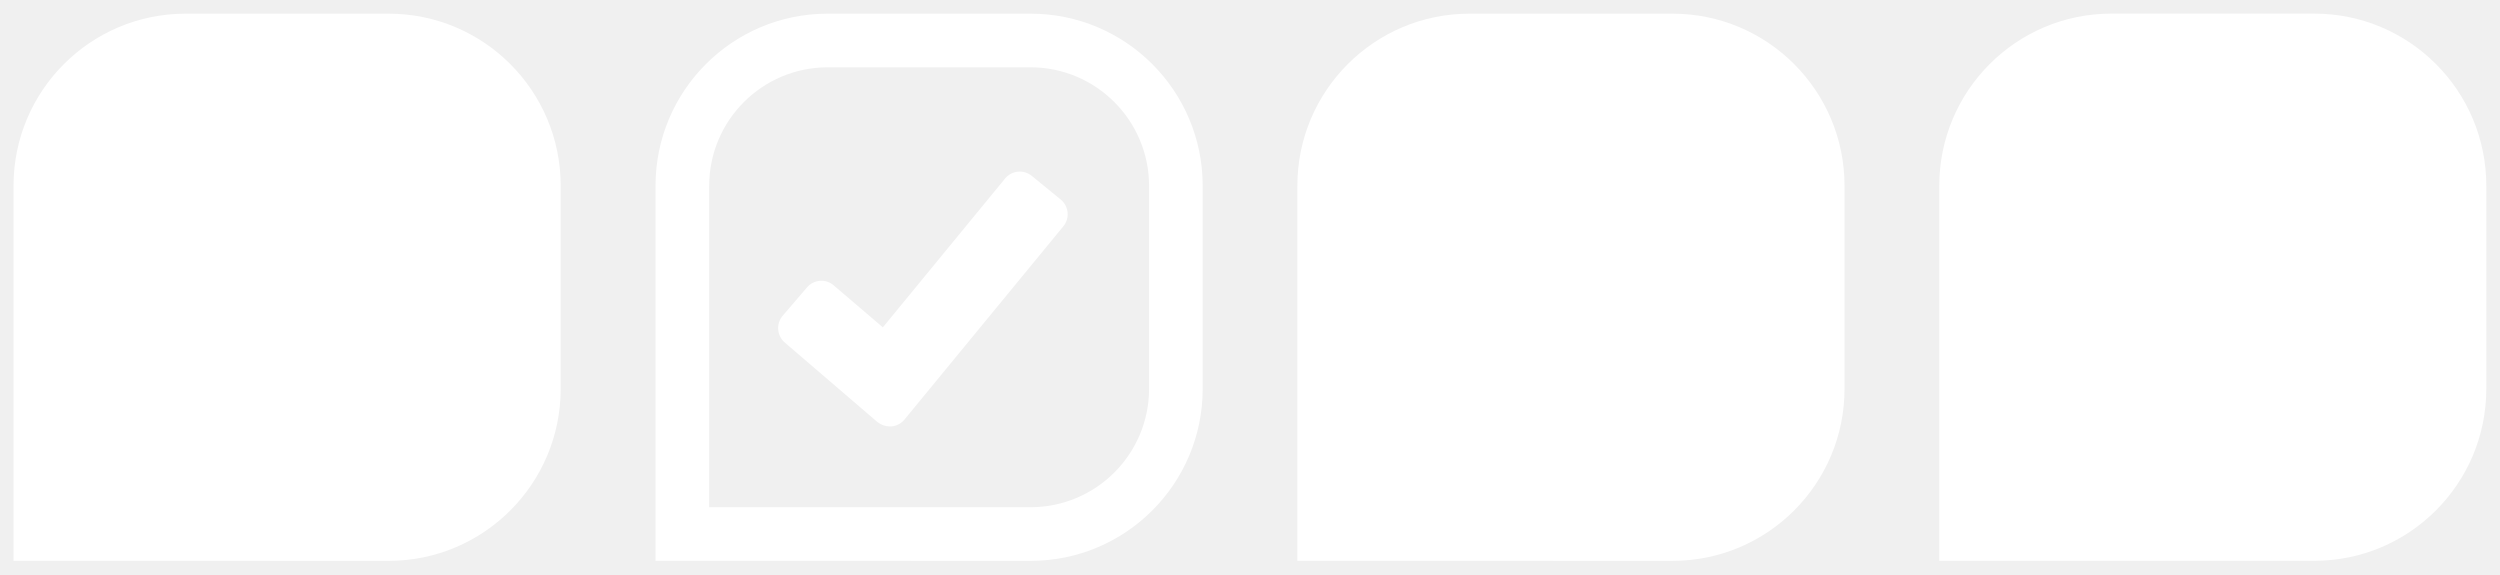
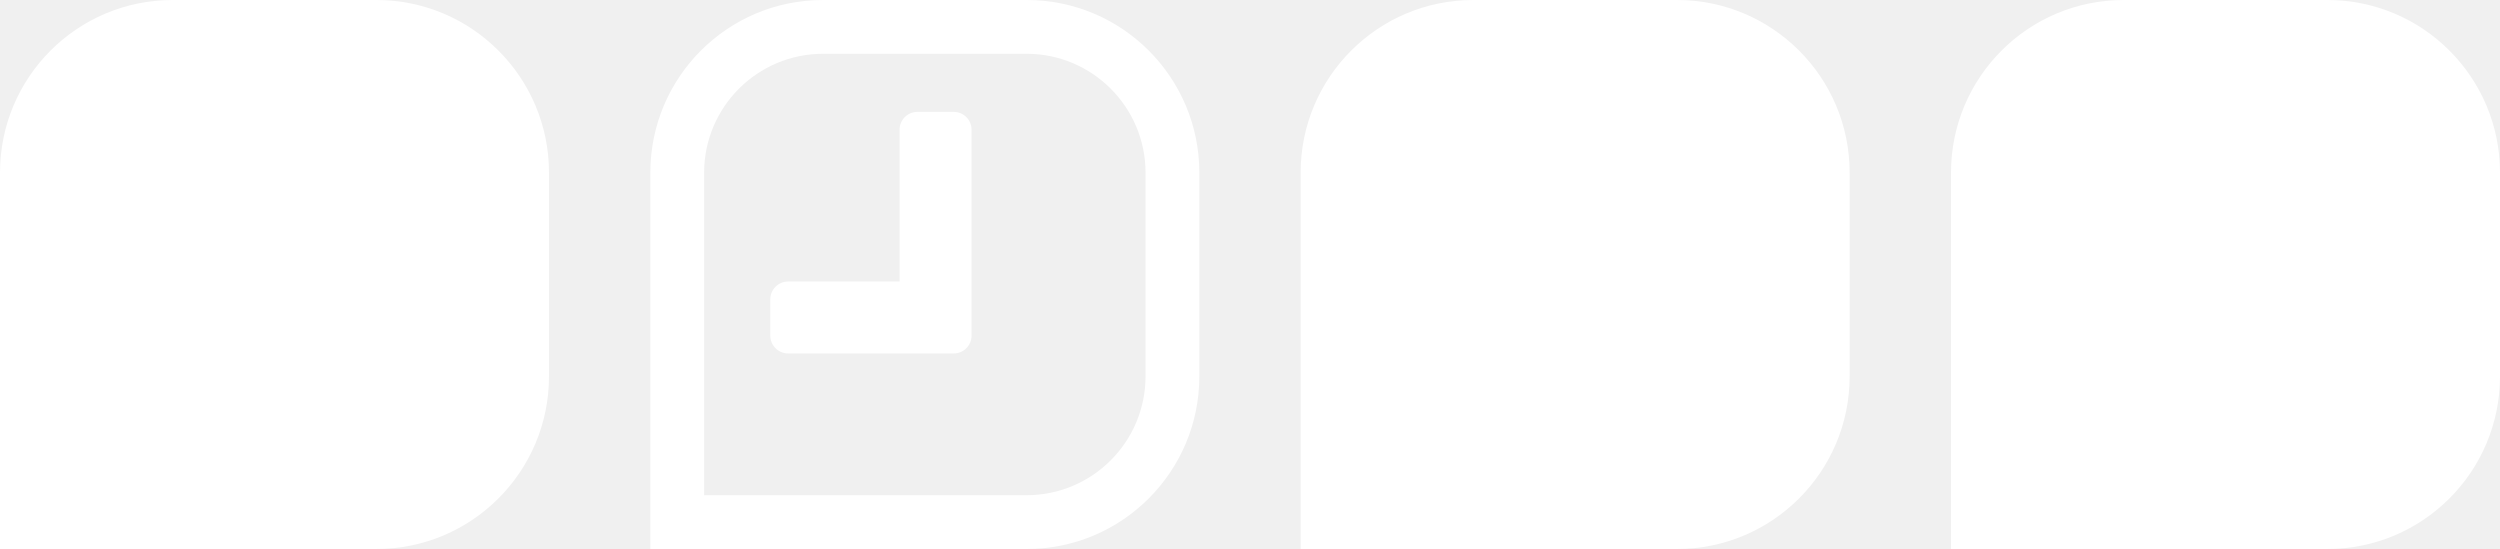
- <svg xmlns="http://www.w3.org/2000/svg" width="92.006" height="21.138" viewBox="0 0 92.006 21.138">
+ <svg xmlns="http://www.w3.org/2000/svg" width="91.007" height="19.985" viewBox="0 0 91.007 19.985">
  <defs>
-     <style>.a{fill:#fff;stroke:rgba(0,0,0,0);}</style>
+     <style>.a{fill:#fff;}</style>
  </defs>
-   <path class="a" d="M301.37-11148.863v-13.8A6.336,6.336,0,0,1,307.7-11169h7.47a6.333,6.333,0,0,1,6.332,6.335v7.471a6.331,6.331,0,0,1-6.332,6.332Zm-23.624,0v-13.8a6.336,6.336,0,0,1,6.335-6.335h7.47a6.333,6.333,0,0,1,6.332,6.335v7.471a6.331,6.331,0,0,1-6.332,6.332Zm-23.621,0v-13.8a6.333,6.333,0,0,1,6.332-6.335h7.47a6.336,6.336,0,0,1,6.335,6.335v7.471a6.333,6.333,0,0,1-6.335,6.332Zm1.973-13.8v11.829h11.829a4.364,4.364,0,0,0,4.362-4.358v-7.471a4.367,4.367,0,0,0-4.362-4.361h-7.47A4.364,4.364,0,0,0,256.1-11162.666Zm-25.6,13.8v-13.8a6.333,6.333,0,0,1,6.332-6.335h7.473a6.335,6.335,0,0,1,6.332,6.335v7.471a6.333,6.333,0,0,1-6.332,6.332Zm31.8-5.1-3.42-2.935a.7.7,0,0,1-.076-.979l.9-1.049a.693.693,0,0,1,.978-.075l1.811,1.547,4.5-5.479a.7.7,0,0,1,.975-.1l1.074.878v0a.7.7,0,0,1,.1.975l-5.856,7.123a.7.7,0,0,1-.474.249.435.435,0,0,1-.062,0A.7.7,0,0,1,262.3-11153.965Z" transform="translate(-230 11169.501)" />
+   <g transform="translate(-81.156 -25.006)">
+     <path class="a" d="M215.668,43.726h-1.324a.649.649,0,0,0-.649.649V49.9h-4.054a.653.653,0,0,0-.653.652v1.316a.652.652,0,0,0,.653.652h6.026a.648.648,0,0,0,.648-.648v-7.5A.648.648,0,0,0,215.668,43.726Z" transform="translate(-99.792 -14.647)" />
+     <path class="a" d="M94.856,25.006H87.441a6.285,6.285,0,0,0-6.285,6.285v13.7h13.7a6.285,6.285,0,0,0,6.285-6.285V31.291A6.285,6.285,0,0,0,94.856,25.006Z" />
+     <path class="a" d="M202.623,25.006h-7.415a6.285,6.285,0,0,0-6.285,6.285v13.7h13.7a6.285,6.285,0,0,0,6.285-6.285V31.291A6.285,6.285,0,0,0,202.623,25.006Zm4.327,13.7a4.332,4.332,0,0,1-4.327,4.327H190.881V31.291a4.332,4.332,0,0,1,4.327-4.327h7.415a4.332,4.332,0,0,1,4.327,4.327Z" transform="translate(-84.093)" />
+     <path class="a" d="M310.39,25.006h-7.416a6.285,6.285,0,0,0-6.285,6.285v13.7h13.7a6.285,6.285,0,0,0,6.285-6.285V31.291A6.285,6.285,0,0,0,310.39,25.006Z" transform="translate(-168.186)" />
+     <path class="a" d="M418.158,25.006h-7.415a6.285,6.285,0,0,0-6.285,6.285v13.7h13.7a6.285,6.285,0,0,0,6.285-6.285V31.291A6.285,6.285,0,0,0,418.158,25.006Z" transform="translate(-252.28)" />
+   </g>
</svg>
